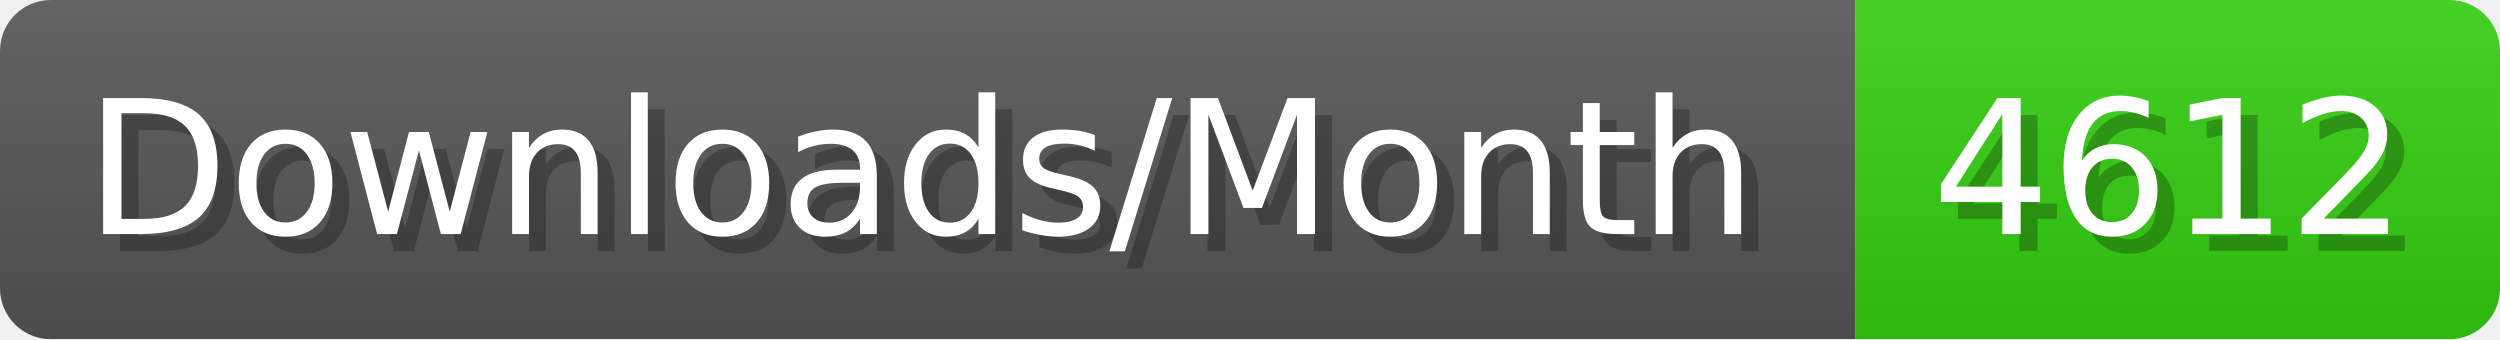
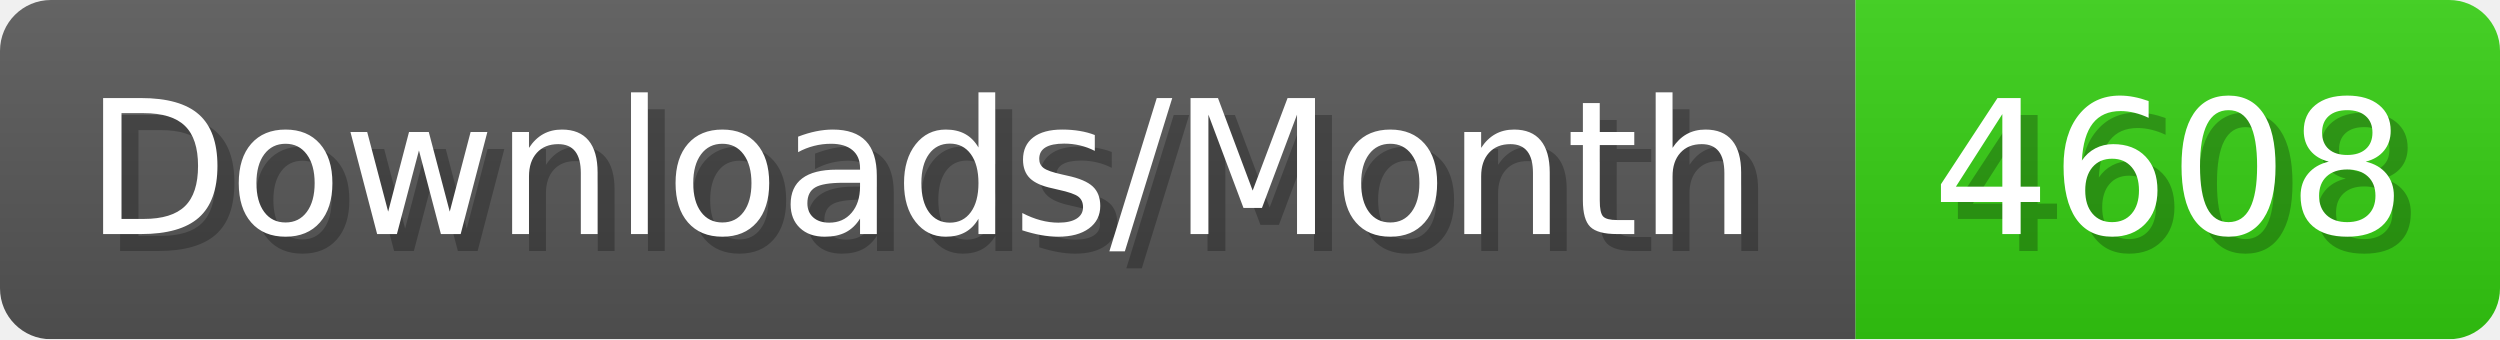
- <svg xmlns="http://www.w3.org/2000/svg" width="147.4" height="20" viewBox="0 0 1474 200" role="img" aria-label="Downloads/Month: 4612">
+ <svg xmlns="http://www.w3.org/2000/svg" width="147.4" height="20" viewBox="0 0 1474 200" role="img" aria-label="Downloads/Month: 4608">
  <linearGradient id="YlXUI" x2="0" y2="100%">
    <stop offset="0" stop-opacity=".1" stop-color="#EEE" />
    <stop offset="1" stop-opacity=".1" />
  </linearGradient>
  <mask id="JHhop">
    <rect width="1474" height="200" rx="30" fill="#FFF" />
  </mask>
  <g mask="url(#JHhop)">
    <rect width="1094" height="200" fill="#555" />
    <rect width="380" height="200" fill="#3C1" x="1094" />
    <rect width="1474" height="200" fill="url(#YlXUI)" />
  </g>
  <g aria-hidden="true" fill="#fff" text-anchor="start" font-family="Verdana,DejaVu Sans,sans-serif" font-size="110">
    <text x="60" y="148" textLength="994" fill="#000" opacity="0.25">Downloads/Month</text>
    <text x="50" y="138" textLength="994">Downloads/Month</text>
-     <text x="1149" y="148" textLength="280" fill="#000" opacity="0.25">4612</text>
-     <text x="1139" y="138" textLength="280">4612</text>
+     <text x="1149" y="148" textLength="280" fill="#000" opacity="0.25">4608</text>
+     <text x="1139" y="138" textLength="280">4608</text>
  </g>
</svg>
